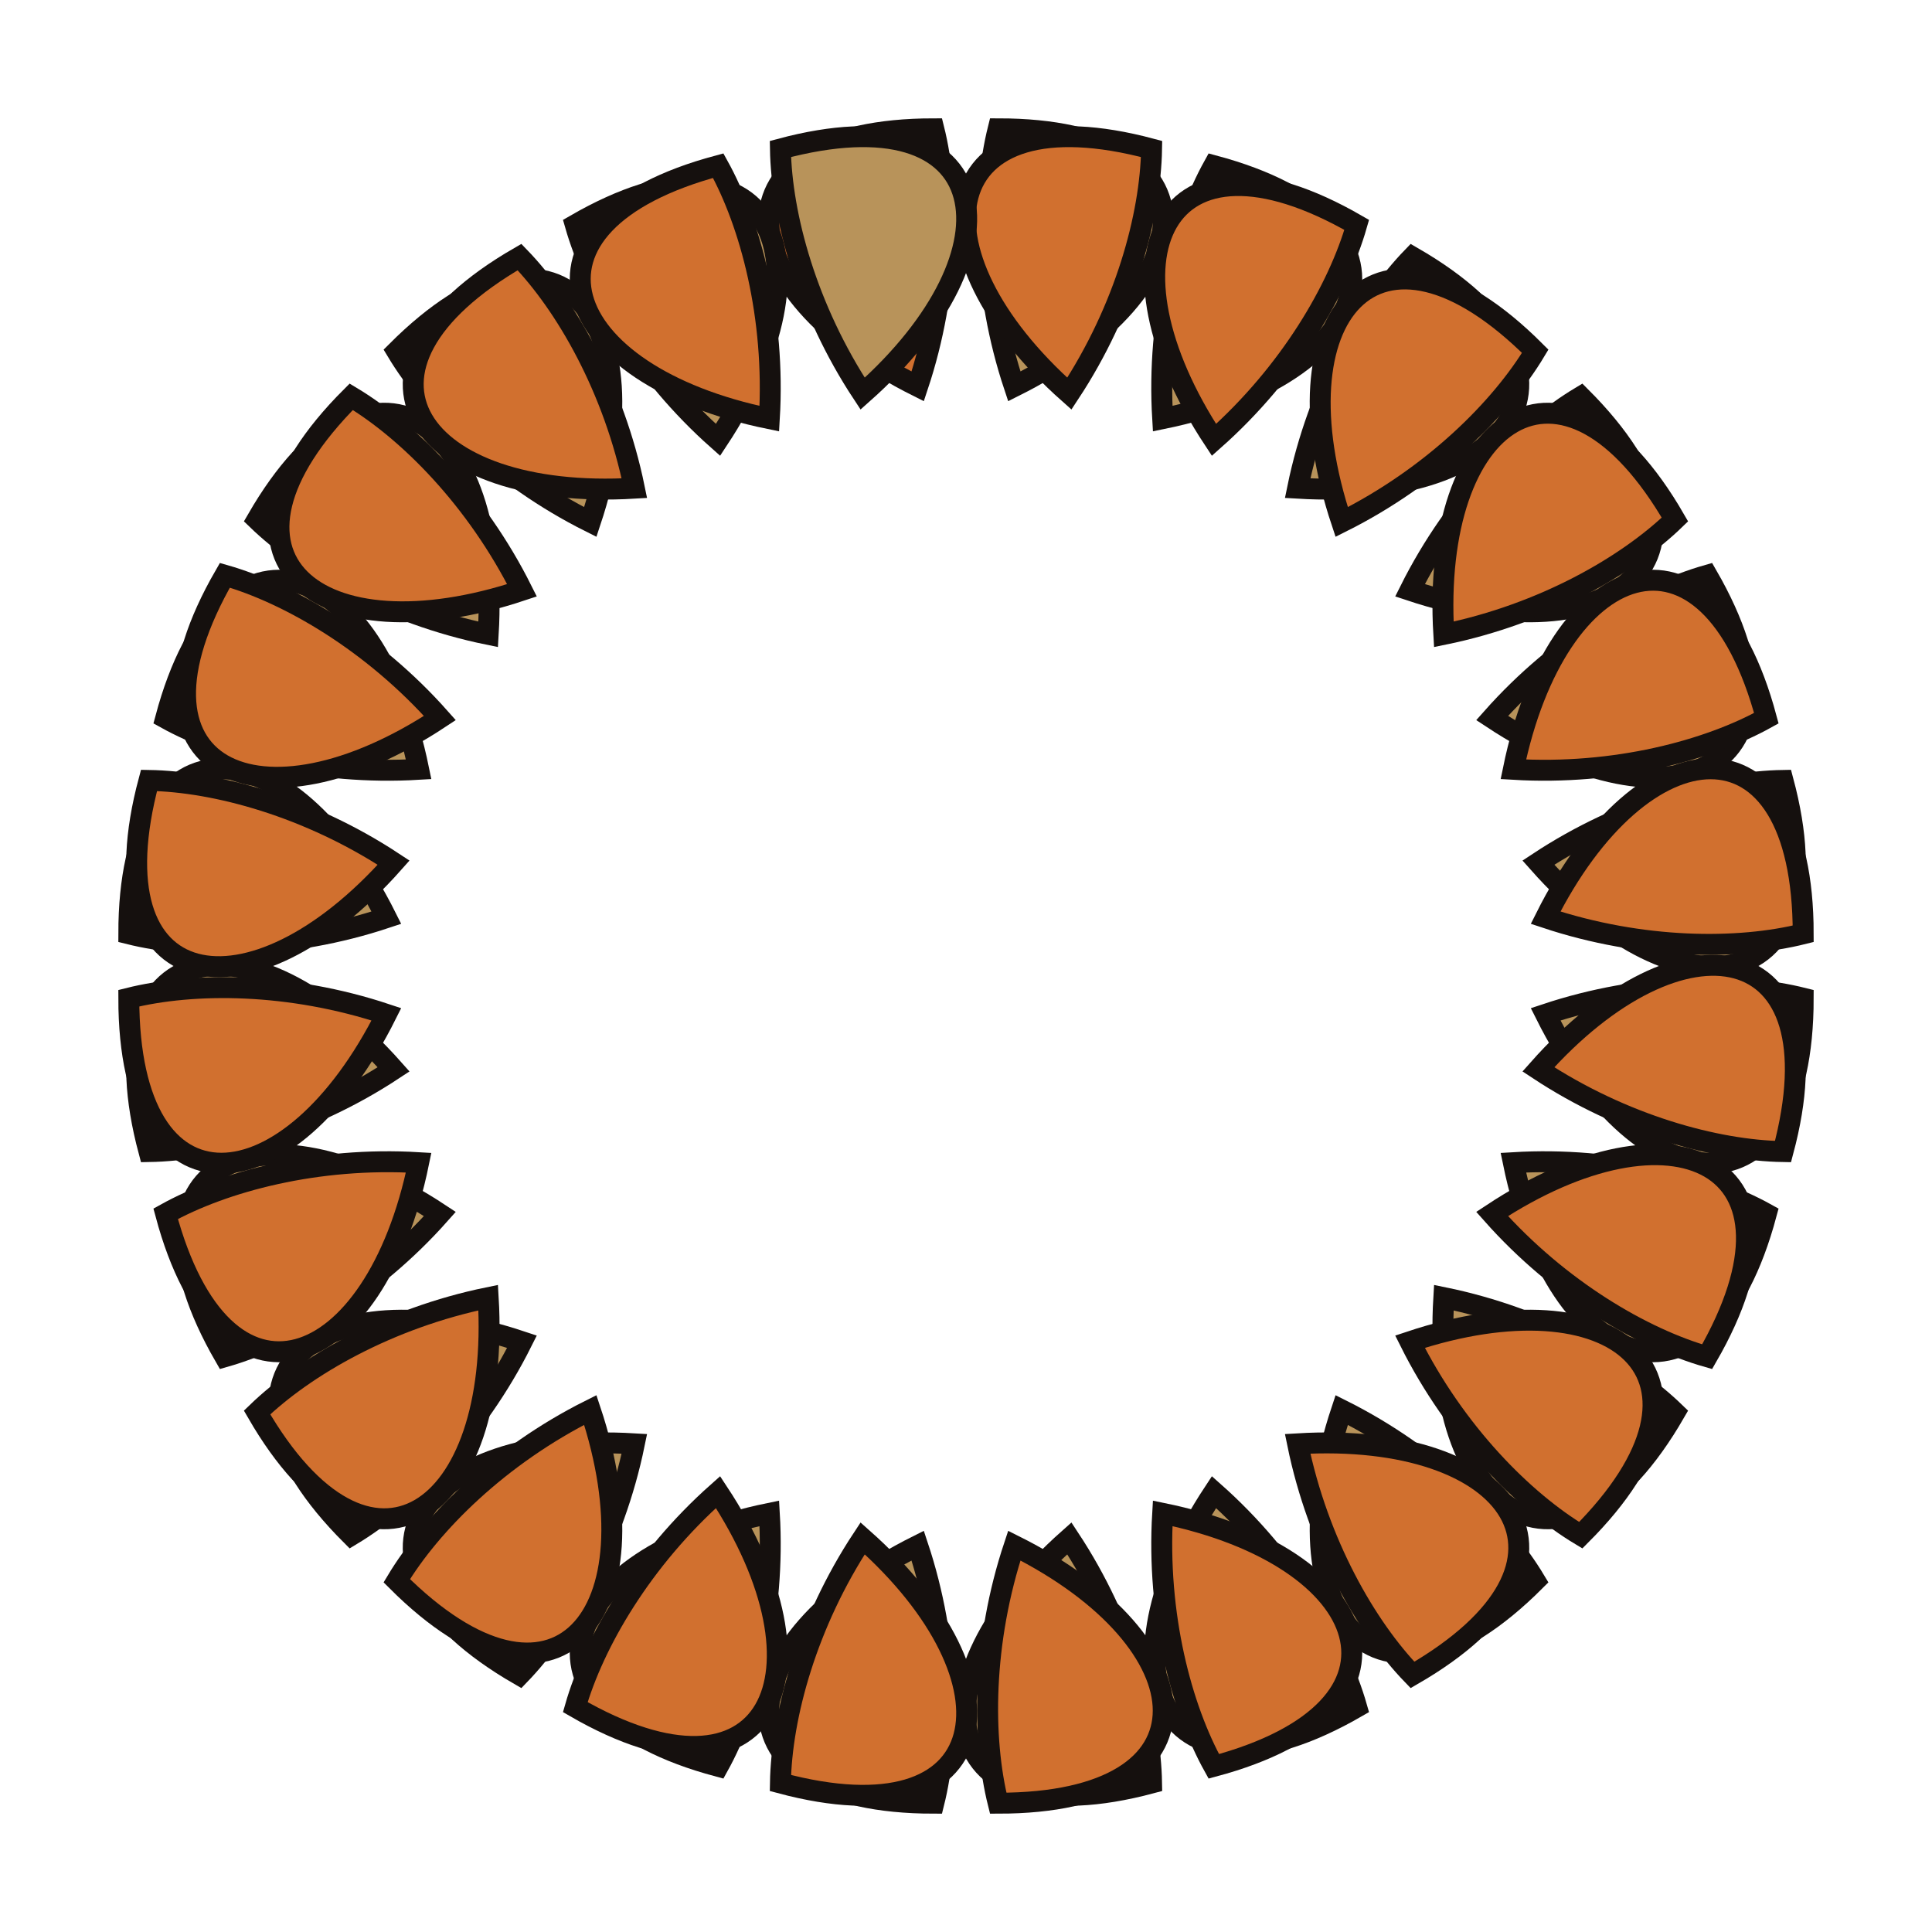
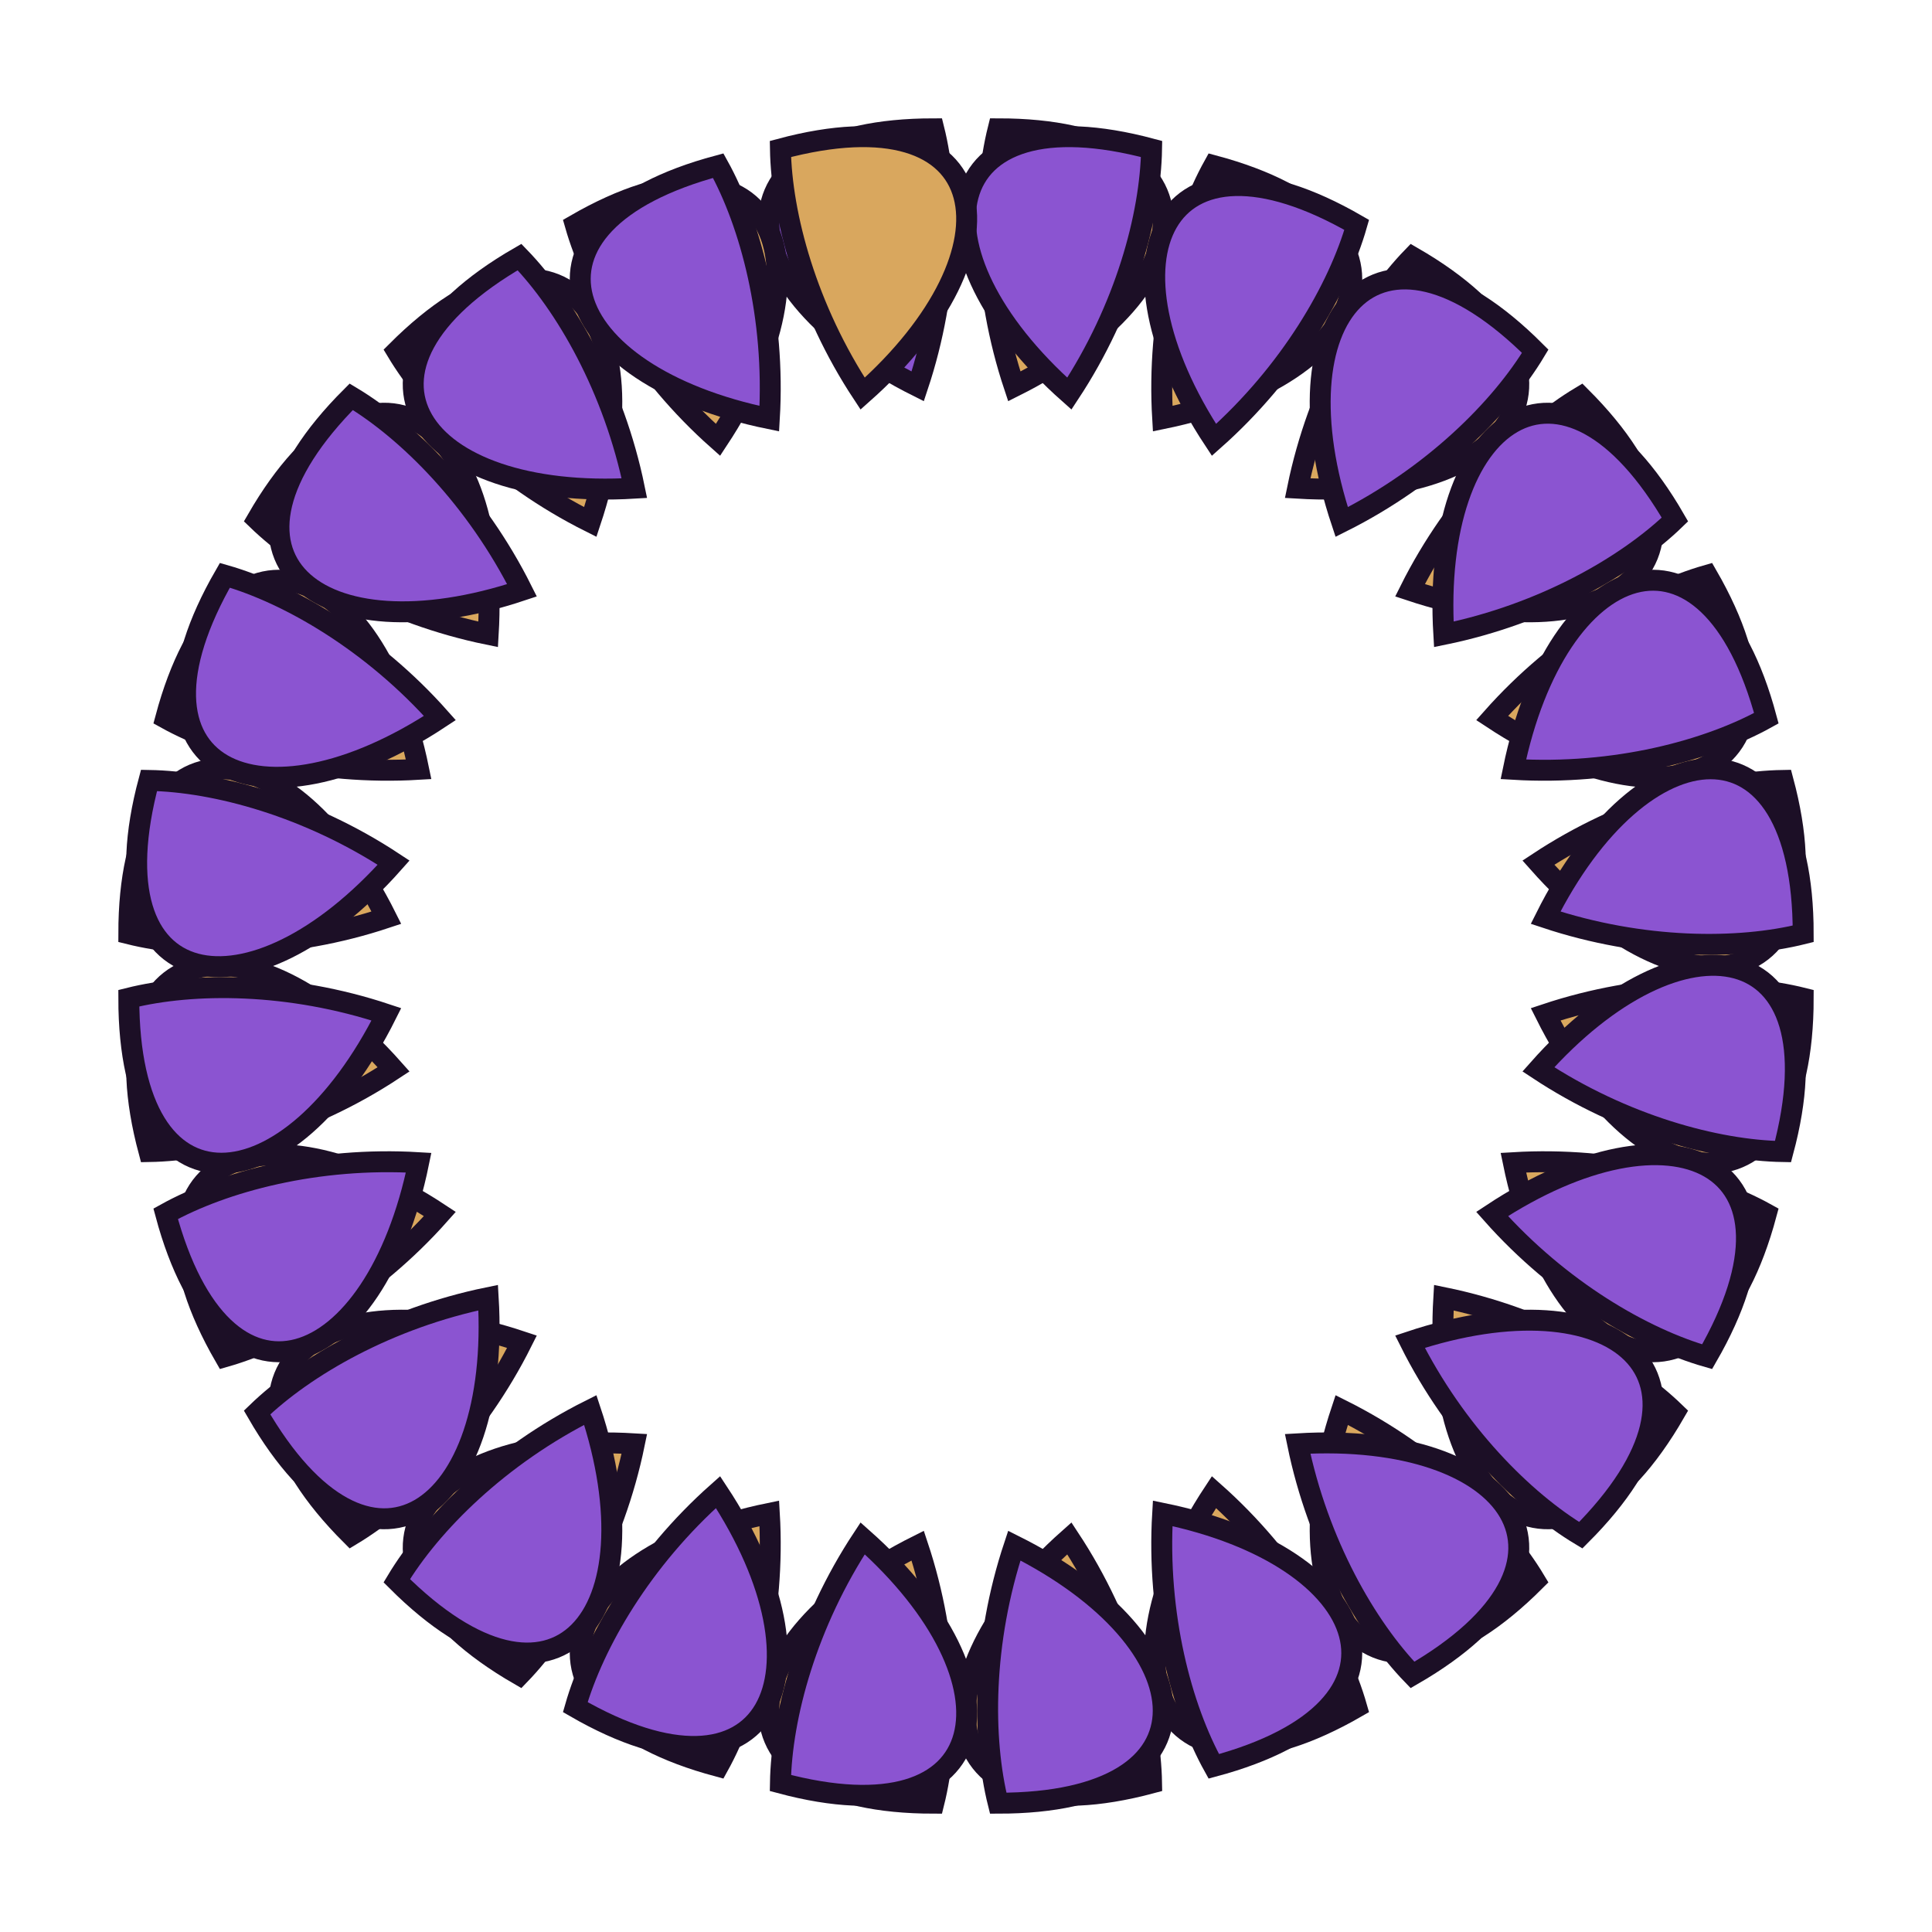
<svg xmlns="http://www.w3.org/2000/svg" viewBox="0 0 120 120">
  <g transform="rotate(0 60 60)">
-     <path d="M58 8 C44 8 45 18 57 24 C59 18 59 12 58 8Z" fill="#D1702F" stroke="#15100E" stroke-width="1.3" />
-     <path d="M62 8 C76 8 75 18 63 24 C61 18 61 12 62 8Z" fill="#B8935A" stroke="#15100E" stroke-width="1.3" />
+     <path d="M58 8 C44 8 45 18 57 24 C59 18 59 12 58 8Z" fill="#8B54D1" stroke="#1C0F26" stroke-width="1.3" />
+     <path d="M62 8 C76 8 75 18 63 24 C61 18 61 12 62 8Z" fill="#D9A75E" stroke="#1C0F26" stroke-width="1.3" />
  </g>
  <g transform="rotate(15 60 60)">
-     <path d="M58 8 C44 8 45 18 57 24 C59 18 59 12 58 8Z" fill="#D1702F" stroke="#15100E" stroke-width="1.3" />
-     <path d="M62 8 C76 8 75 18 63 24 C61 18 61 12 62 8Z" fill="#B8935A" stroke="#15100E" stroke-width="1.3" />
+     <path d="M58 8 C44 8 45 18 57 24 C59 18 59 12 58 8Z" fill="#8B54D1" stroke="#1C0F26" stroke-width="1.3" />
+     <path d="M62 8 C76 8 75 18 63 24 C61 18 61 12 62 8Z" fill="#D9A75E" stroke="#1C0F26" stroke-width="1.3" />
  </g>
  <g transform="rotate(30 60 60)">
-     <path d="M58 8 C44 8 45 18 57 24 C59 18 59 12 58 8Z" fill="#D1702F" stroke="#15100E" stroke-width="1.3" />
-     <path d="M62 8 C76 8 75 18 63 24 C61 18 61 12 62 8Z" fill="#B8935A" stroke="#15100E" stroke-width="1.3" />
+     <path d="M58 8 C44 8 45 18 57 24 C59 18 59 12 58 8Z" fill="#8B54D1" stroke="#1C0F26" stroke-width="1.3" />
+     <path d="M62 8 C76 8 75 18 63 24 C61 18 61 12 62 8Z" fill="#D9A75E" stroke="#1C0F26" stroke-width="1.3" />
  </g>
  <g transform="rotate(45 60 60)">
-     <path d="M58 8 C44 8 45 18 57 24 C59 18 59 12 58 8Z" fill="#D1702F" stroke="#15100E" stroke-width="1.3" />
-     <path d="M62 8 C76 8 75 18 63 24 C61 18 61 12 62 8Z" fill="#B8935A" stroke="#15100E" stroke-width="1.3" />
+     <path d="M58 8 C44 8 45 18 57 24 C59 18 59 12 58 8Z" fill="#8B54D1" stroke="#1C0F26" stroke-width="1.3" />
+     <path d="M62 8 C76 8 75 18 63 24 C61 18 61 12 62 8Z" fill="#D9A75E" stroke="#1C0F26" stroke-width="1.3" />
  </g>
  <g transform="rotate(60 60 60)">
-     <path d="M58 8 C44 8 45 18 57 24 C59 18 59 12 58 8Z" fill="#D1702F" stroke="#15100E" stroke-width="1.3" />
-     <path d="M62 8 C76 8 75 18 63 24 C61 18 61 12 62 8Z" fill="#B8935A" stroke="#15100E" stroke-width="1.3" />
+     <path d="M58 8 C44 8 45 18 57 24 C59 18 59 12 58 8Z" fill="#8B54D1" stroke="#1C0F26" stroke-width="1.3" />
+     <path d="M62 8 C76 8 75 18 63 24 C61 18 61 12 62 8Z" fill="#D9A75E" stroke="#1C0F26" stroke-width="1.3" />
  </g>
  <g transform="rotate(75 60 60)">
-     <path d="M58 8 C44 8 45 18 57 24 C59 18 59 12 58 8Z" fill="#D1702F" stroke="#15100E" stroke-width="1.3" />
-     <path d="M62 8 C76 8 75 18 63 24 C61 18 61 12 62 8Z" fill="#B8935A" stroke="#15100E" stroke-width="1.3" />
+     <path d="M58 8 C44 8 45 18 57 24 C59 18 59 12 58 8Z" fill="#8B54D1" stroke="#1C0F26" stroke-width="1.3" />
+     <path d="M62 8 C76 8 75 18 63 24 C61 18 61 12 62 8Z" fill="#D9A75E" stroke="#1C0F26" stroke-width="1.3" />
  </g>
  <g transform="rotate(90 60 60)">
-     <path d="M58 8 C44 8 45 18 57 24 C59 18 59 12 58 8Z" fill="#D1702F" stroke="#15100E" stroke-width="1.3" />
-     <path d="M62 8 C76 8 75 18 63 24 C61 18 61 12 62 8Z" fill="#B8935A" stroke="#15100E" stroke-width="1.3" />
+     <path d="M58 8 C44 8 45 18 57 24 C59 18 59 12 58 8Z" fill="#8B54D1" stroke="#1C0F26" stroke-width="1.3" />
+     <path d="M62 8 C76 8 75 18 63 24 C61 18 61 12 62 8Z" fill="#D9A75E" stroke="#1C0F26" stroke-width="1.3" />
  </g>
  <g transform="rotate(105 60 60)">
-     <path d="M58 8 C44 8 45 18 57 24 C59 18 59 12 58 8Z" fill="#D1702F" stroke="#15100E" stroke-width="1.3" />
-     <path d="M62 8 C76 8 75 18 63 24 C61 18 61 12 62 8Z" fill="#B8935A" stroke="#15100E" stroke-width="1.3" />
+     <path d="M58 8 C44 8 45 18 57 24 C59 18 59 12 58 8Z" fill="#8B54D1" stroke="#1C0F26" stroke-width="1.3" />
+     <path d="M62 8 C76 8 75 18 63 24 C61 18 61 12 62 8Z" fill="#D9A75E" stroke="#1C0F26" stroke-width="1.3" />
  </g>
  <g transform="rotate(120 60 60)">
-     <path d="M58 8 C44 8 45 18 57 24 C59 18 59 12 58 8Z" fill="#D1702F" stroke="#15100E" stroke-width="1.3" />
-     <path d="M62 8 C76 8 75 18 63 24 C61 18 61 12 62 8Z" fill="#B8935A" stroke="#15100E" stroke-width="1.3" />
+     <path d="M58 8 C44 8 45 18 57 24 C59 18 59 12 58 8Z" fill="#8B54D1" stroke="#1C0F26" stroke-width="1.3" />
+     <path d="M62 8 C76 8 75 18 63 24 C61 18 61 12 62 8Z" fill="#D9A75E" stroke="#1C0F26" stroke-width="1.3" />
  </g>
  <g transform="rotate(135 60 60)">
-     <path d="M58 8 C44 8 45 18 57 24 C59 18 59 12 58 8Z" fill="#D1702F" stroke="#15100E" stroke-width="1.3" />
-     <path d="M62 8 C76 8 75 18 63 24 C61 18 61 12 62 8Z" fill="#B8935A" stroke="#15100E" stroke-width="1.3" />
+     <path d="M58 8 C44 8 45 18 57 24 C59 18 59 12 58 8Z" fill="#8B54D1" stroke="#1C0F26" stroke-width="1.3" />
+     <path d="M62 8 C76 8 75 18 63 24 C61 18 61 12 62 8Z" fill="#D9A75E" stroke="#1C0F26" stroke-width="1.3" />
  </g>
  <g transform="rotate(150 60 60)">
-     <path d="M58 8 C44 8 45 18 57 24 C59 18 59 12 58 8Z" fill="#D1702F" stroke="#15100E" stroke-width="1.3" />
-     <path d="M62 8 C76 8 75 18 63 24 C61 18 61 12 62 8Z" fill="#B8935A" stroke="#15100E" stroke-width="1.3" />
+     <path d="M58 8 C44 8 45 18 57 24 C59 18 59 12 58 8Z" fill="#8B54D1" stroke="#1C0F26" stroke-width="1.3" />
+     <path d="M62 8 C76 8 75 18 63 24 C61 18 61 12 62 8Z" fill="#D9A75E" stroke="#1C0F26" stroke-width="1.3" />
  </g>
  <g transform="rotate(165 60 60)">
-     <path d="M58 8 C44 8 45 18 57 24 C59 18 59 12 58 8Z" fill="#D1702F" stroke="#15100E" stroke-width="1.3" />
-     <path d="M62 8 C76 8 75 18 63 24 C61 18 61 12 62 8Z" fill="#B8935A" stroke="#15100E" stroke-width="1.3" />
+     <path d="M58 8 C44 8 45 18 57 24 C59 18 59 12 58 8Z" fill="#8B54D1" stroke="#1C0F26" stroke-width="1.3" />
+     <path d="M62 8 C76 8 75 18 63 24 C61 18 61 12 62 8Z" fill="#D9A75E" stroke="#1C0F26" stroke-width="1.3" />
  </g>
  <g transform="rotate(180 60 60)">
-     <path d="M58 8 C44 8 45 18 57 24 C59 18 59 12 58 8Z" fill="#D1702F" stroke="#15100E" stroke-width="1.3" />
-     <path d="M62 8 C76 8 75 18 63 24 C61 18 61 12 62 8Z" fill="#B8935A" stroke="#15100E" stroke-width="1.3" />
+     <path d="M58 8 C44 8 45 18 57 24 C59 18 59 12 58 8Z" fill="#8B54D1" stroke="#1C0F26" stroke-width="1.3" />
+     <path d="M62 8 C76 8 75 18 63 24 C61 18 61 12 62 8Z" fill="#D9A75E" stroke="#1C0F26" stroke-width="1.3" />
  </g>
  <g transform="rotate(195 60 60)">
-     <path d="M58 8 C44 8 45 18 57 24 C59 18 59 12 58 8Z" fill="#D1702F" stroke="#15100E" stroke-width="1.3" />
-     <path d="M62 8 C76 8 75 18 63 24 C61 18 61 12 62 8Z" fill="#B8935A" stroke="#15100E" stroke-width="1.3" />
+     <path d="M58 8 C44 8 45 18 57 24 C59 18 59 12 58 8Z" fill="#8B54D1" stroke="#1C0F26" stroke-width="1.3" />
+     <path d="M62 8 C76 8 75 18 63 24 C61 18 61 12 62 8Z" fill="#D9A75E" stroke="#1C0F26" stroke-width="1.3" />
  </g>
  <g transform="rotate(210 60 60)">
-     <path d="M58 8 C44 8 45 18 57 24 C59 18 59 12 58 8Z" fill="#D1702F" stroke="#15100E" stroke-width="1.3" />
-     <path d="M62 8 C76 8 75 18 63 24 C61 18 61 12 62 8Z" fill="#B8935A" stroke="#15100E" stroke-width="1.3" />
+     <path d="M58 8 C44 8 45 18 57 24 C59 18 59 12 58 8Z" fill="#8B54D1" stroke="#1C0F26" stroke-width="1.3" />
+     <path d="M62 8 C76 8 75 18 63 24 C61 18 61 12 62 8Z" fill="#D9A75E" stroke="#1C0F26" stroke-width="1.3" />
  </g>
  <g transform="rotate(225 60 60)">
-     <path d="M58 8 C44 8 45 18 57 24 C59 18 59 12 58 8Z" fill="#D1702F" stroke="#15100E" stroke-width="1.3" />
-     <path d="M62 8 C76 8 75 18 63 24 C61 18 61 12 62 8Z" fill="#B8935A" stroke="#15100E" stroke-width="1.3" />
+     <path d="M58 8 C44 8 45 18 57 24 C59 18 59 12 58 8Z" fill="#8B54D1" stroke="#1C0F26" stroke-width="1.3" />
+     <path d="M62 8 C76 8 75 18 63 24 C61 18 61 12 62 8Z" fill="#D9A75E" stroke="#1C0F26" stroke-width="1.3" />
  </g>
  <g transform="rotate(240 60 60)">
-     <path d="M58 8 C44 8 45 18 57 24 C59 18 59 12 58 8Z" fill="#D1702F" stroke="#15100E" stroke-width="1.3" />
-     <path d="M62 8 C76 8 75 18 63 24 C61 18 61 12 62 8Z" fill="#B8935A" stroke="#15100E" stroke-width="1.3" />
+     <path d="M58 8 C44 8 45 18 57 24 C59 18 59 12 58 8Z" fill="#8B54D1" stroke="#1C0F26" stroke-width="1.3" />
+     <path d="M62 8 C76 8 75 18 63 24 C61 18 61 12 62 8Z" fill="#D9A75E" stroke="#1C0F26" stroke-width="1.3" />
  </g>
  <g transform="rotate(255 60 60)">
-     <path d="M58 8 C44 8 45 18 57 24 C59 18 59 12 58 8Z" fill="#D1702F" stroke="#15100E" stroke-width="1.3" />
-     <path d="M62 8 C76 8 75 18 63 24 C61 18 61 12 62 8Z" fill="#B8935A" stroke="#15100E" stroke-width="1.3" />
+     <path d="M58 8 C44 8 45 18 57 24 C59 18 59 12 58 8Z" fill="#8B54D1" stroke="#1C0F26" stroke-width="1.3" />
+     <path d="M62 8 C76 8 75 18 63 24 C61 18 61 12 62 8Z" fill="#D9A75E" stroke="#1C0F26" stroke-width="1.3" />
  </g>
  <g transform="rotate(270 60 60)">
-     <path d="M58 8 C44 8 45 18 57 24 C59 18 59 12 58 8Z" fill="#D1702F" stroke="#15100E" stroke-width="1.3" />
-     <path d="M62 8 C76 8 75 18 63 24 C61 18 61 12 62 8Z" fill="#B8935A" stroke="#15100E" stroke-width="1.3" />
+     <path d="M58 8 C44 8 45 18 57 24 C59 18 59 12 58 8Z" fill="#8B54D1" stroke="#1C0F26" stroke-width="1.3" />
+     <path d="M62 8 C76 8 75 18 63 24 C61 18 61 12 62 8Z" fill="#D9A75E" stroke="#1C0F26" stroke-width="1.3" />
  </g>
  <g transform="rotate(285 60 60)">
-     <path d="M58 8 C44 8 45 18 57 24 C59 18 59 12 58 8Z" fill="#D1702F" stroke="#15100E" stroke-width="1.3" />
-     <path d="M62 8 C76 8 75 18 63 24 C61 18 61 12 62 8Z" fill="#B8935A" stroke="#15100E" stroke-width="1.3" />
+     <path d="M58 8 C44 8 45 18 57 24 C59 18 59 12 58 8Z" fill="#8B54D1" stroke="#1C0F26" stroke-width="1.3" />
+     <path d="M62 8 C76 8 75 18 63 24 C61 18 61 12 62 8Z" fill="#D9A75E" stroke="#1C0F26" stroke-width="1.3" />
  </g>
  <g transform="rotate(300 60 60)">
-     <path d="M58 8 C44 8 45 18 57 24 C59 18 59 12 58 8Z" fill="#D1702F" stroke="#15100E" stroke-width="1.3" />
-     <path d="M62 8 C76 8 75 18 63 24 C61 18 61 12 62 8Z" fill="#B8935A" stroke="#15100E" stroke-width="1.3" />
+     <path d="M58 8 C44 8 45 18 57 24 C59 18 59 12 58 8Z" fill="#8B54D1" stroke="#1C0F26" stroke-width="1.3" />
+     <path d="M62 8 C76 8 75 18 63 24 C61 18 61 12 62 8Z" fill="#D9A75E" stroke="#1C0F26" stroke-width="1.3" />
  </g>
  <g transform="rotate(315 60 60)">
-     <path d="M58 8 C44 8 45 18 57 24 C59 18 59 12 58 8Z" fill="#D1702F" stroke="#15100E" stroke-width="1.3" />
-     <path d="M62 8 C76 8 75 18 63 24 C61 18 61 12 62 8Z" fill="#B8935A" stroke="#15100E" stroke-width="1.3" />
+     <path d="M58 8 C44 8 45 18 57 24 C59 18 59 12 58 8Z" fill="#8B54D1" stroke="#1C0F26" stroke-width="1.3" />
+     <path d="M62 8 C76 8 75 18 63 24 C61 18 61 12 62 8Z" fill="#D9A75E" stroke="#1C0F26" stroke-width="1.3" />
  </g>
  <g transform="rotate(330 60 60)">
-     <path d="M58 8 C44 8 45 18 57 24 C59 18 59 12 58 8Z" fill="#D1702F" stroke="#15100E" stroke-width="1.3" />
-     <path d="M62 8 C76 8 75 18 63 24 C61 18 61 12 62 8Z" fill="#B8935A" stroke="#15100E" stroke-width="1.3" />
+     <path d="M58 8 C44 8 45 18 57 24 C59 18 59 12 58 8Z" fill="#8B54D1" stroke="#1C0F26" stroke-width="1.3" />
+     <path d="M62 8 C76 8 75 18 63 24 C61 18 61 12 62 8Z" fill="#D9A75E" stroke="#1C0F26" stroke-width="1.3" />
  </g>
  <g transform="rotate(345 60 60)">
-     <path d="M58 8 C44 8 45 18 57 24 C59 18 59 12 58 8Z" fill="#D1702F" stroke="#15100E" stroke-width="1.3" />
-     <path d="M62 8 C76 8 75 18 63 24 C61 18 61 12 62 8Z" fill="#B8935A" stroke="#15100E" stroke-width="1.3" />
+     <path d="M58 8 C44 8 45 18 57 24 C59 18 59 12 58 8Z" fill="#8B54D1" stroke="#1C0F26" stroke-width="1.3" />
+     <path d="M62 8 C76 8 75 18 63 24 C61 18 61 12 62 8Z" fill="#D9A75E" stroke="#1C0F26" stroke-width="1.3" />
  </g>
</svg>
